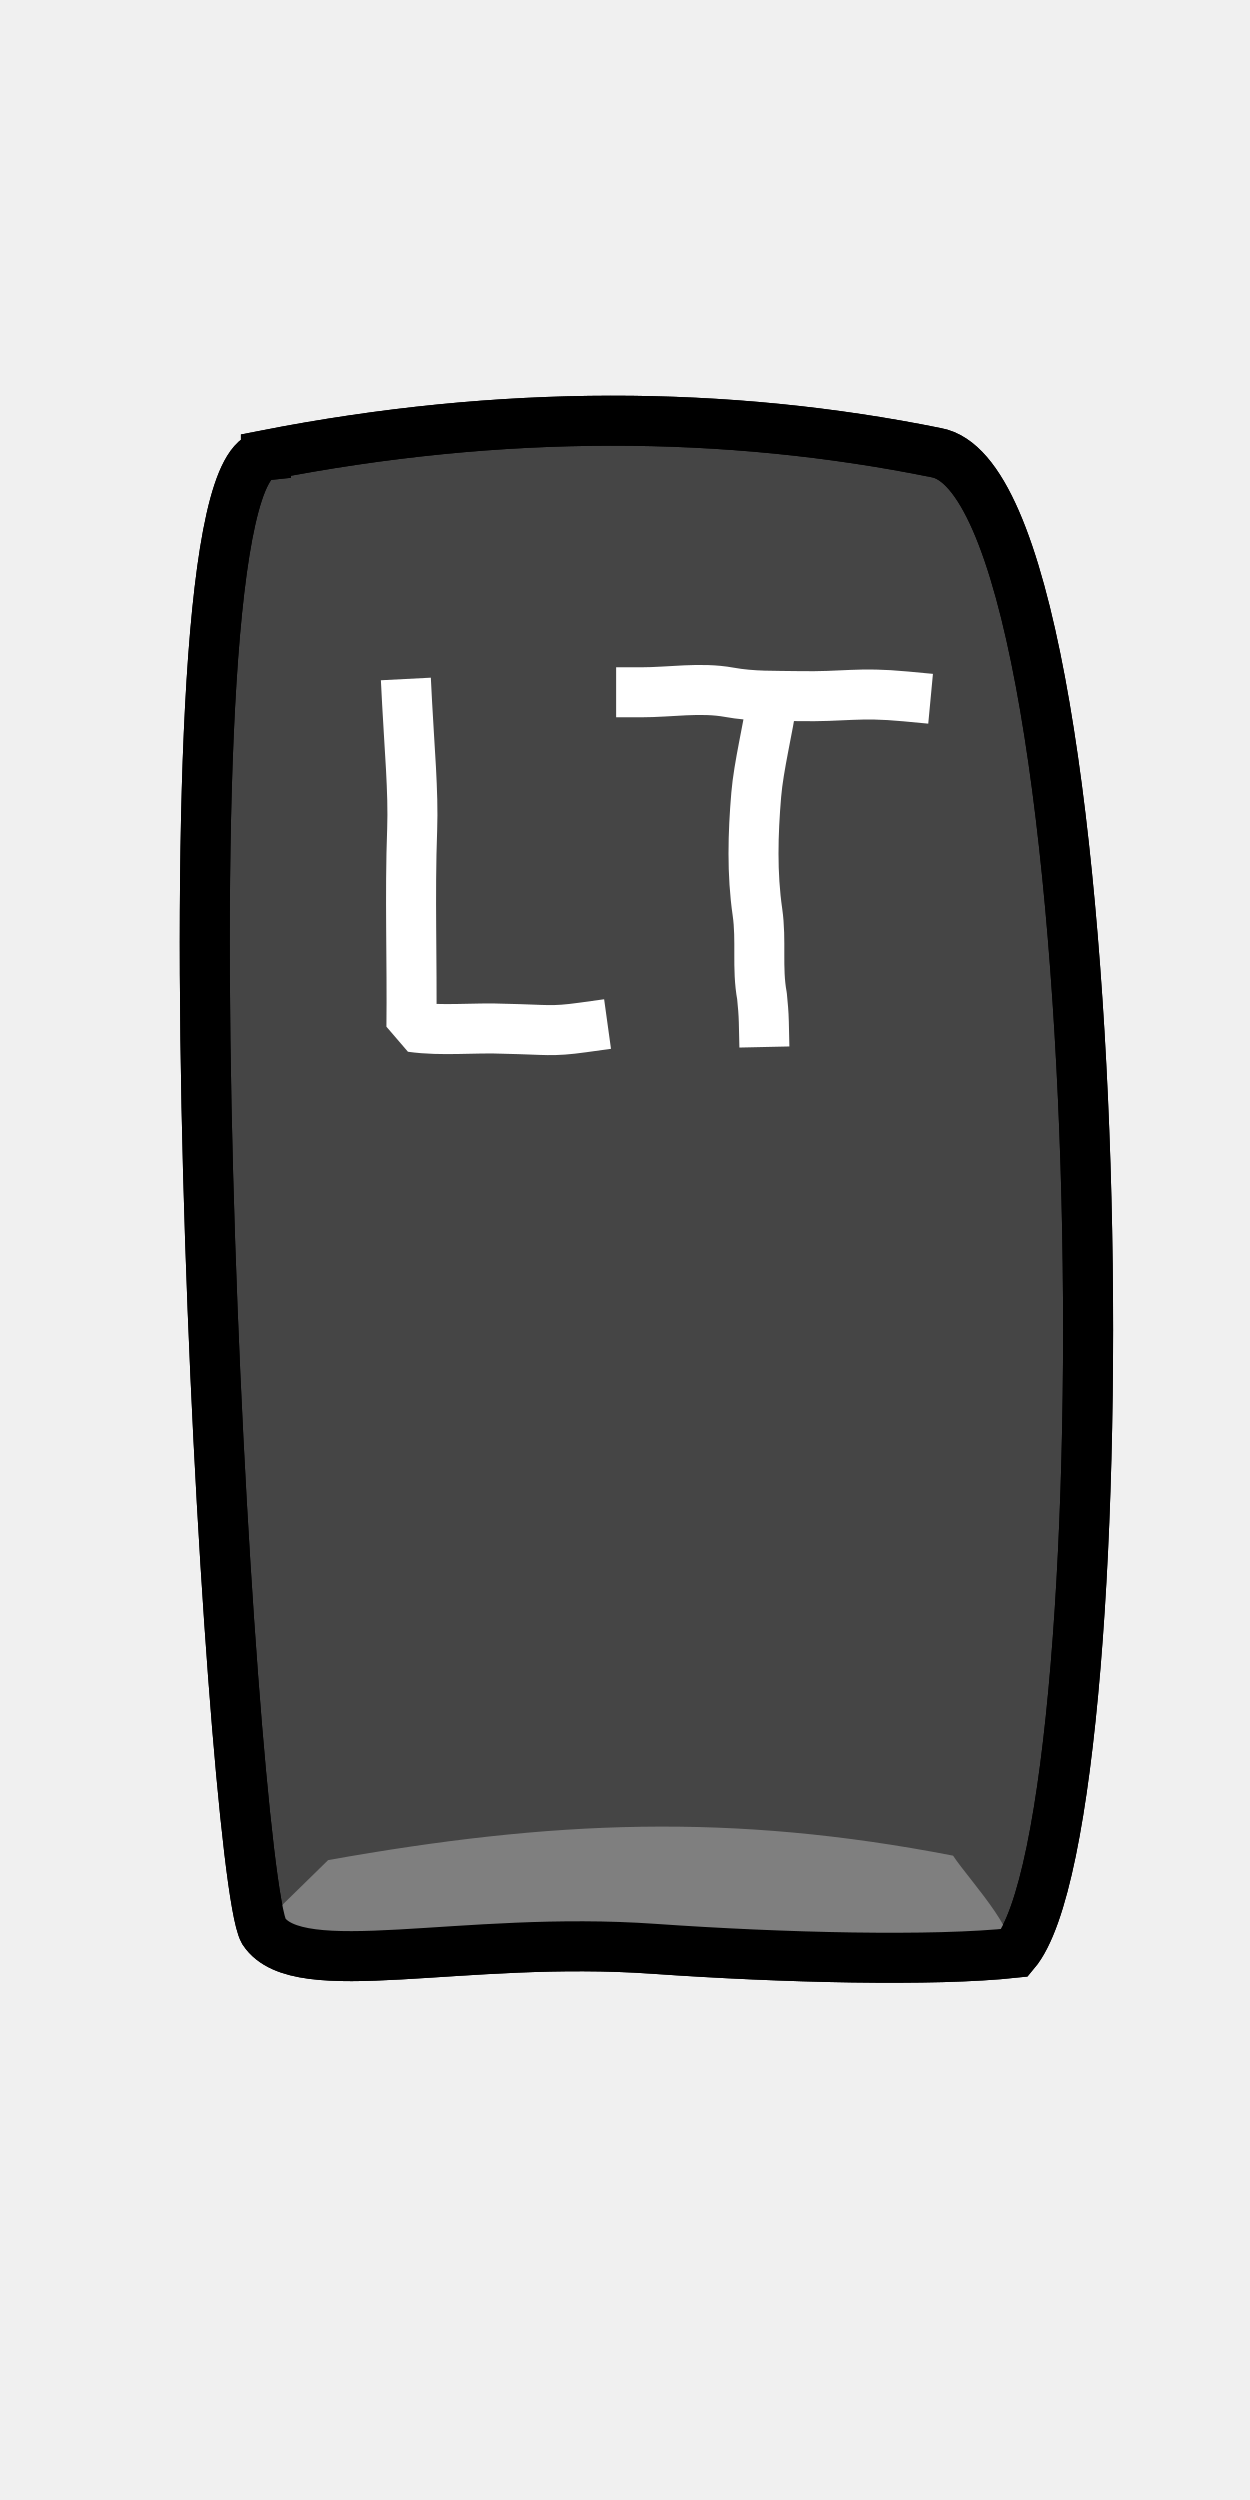
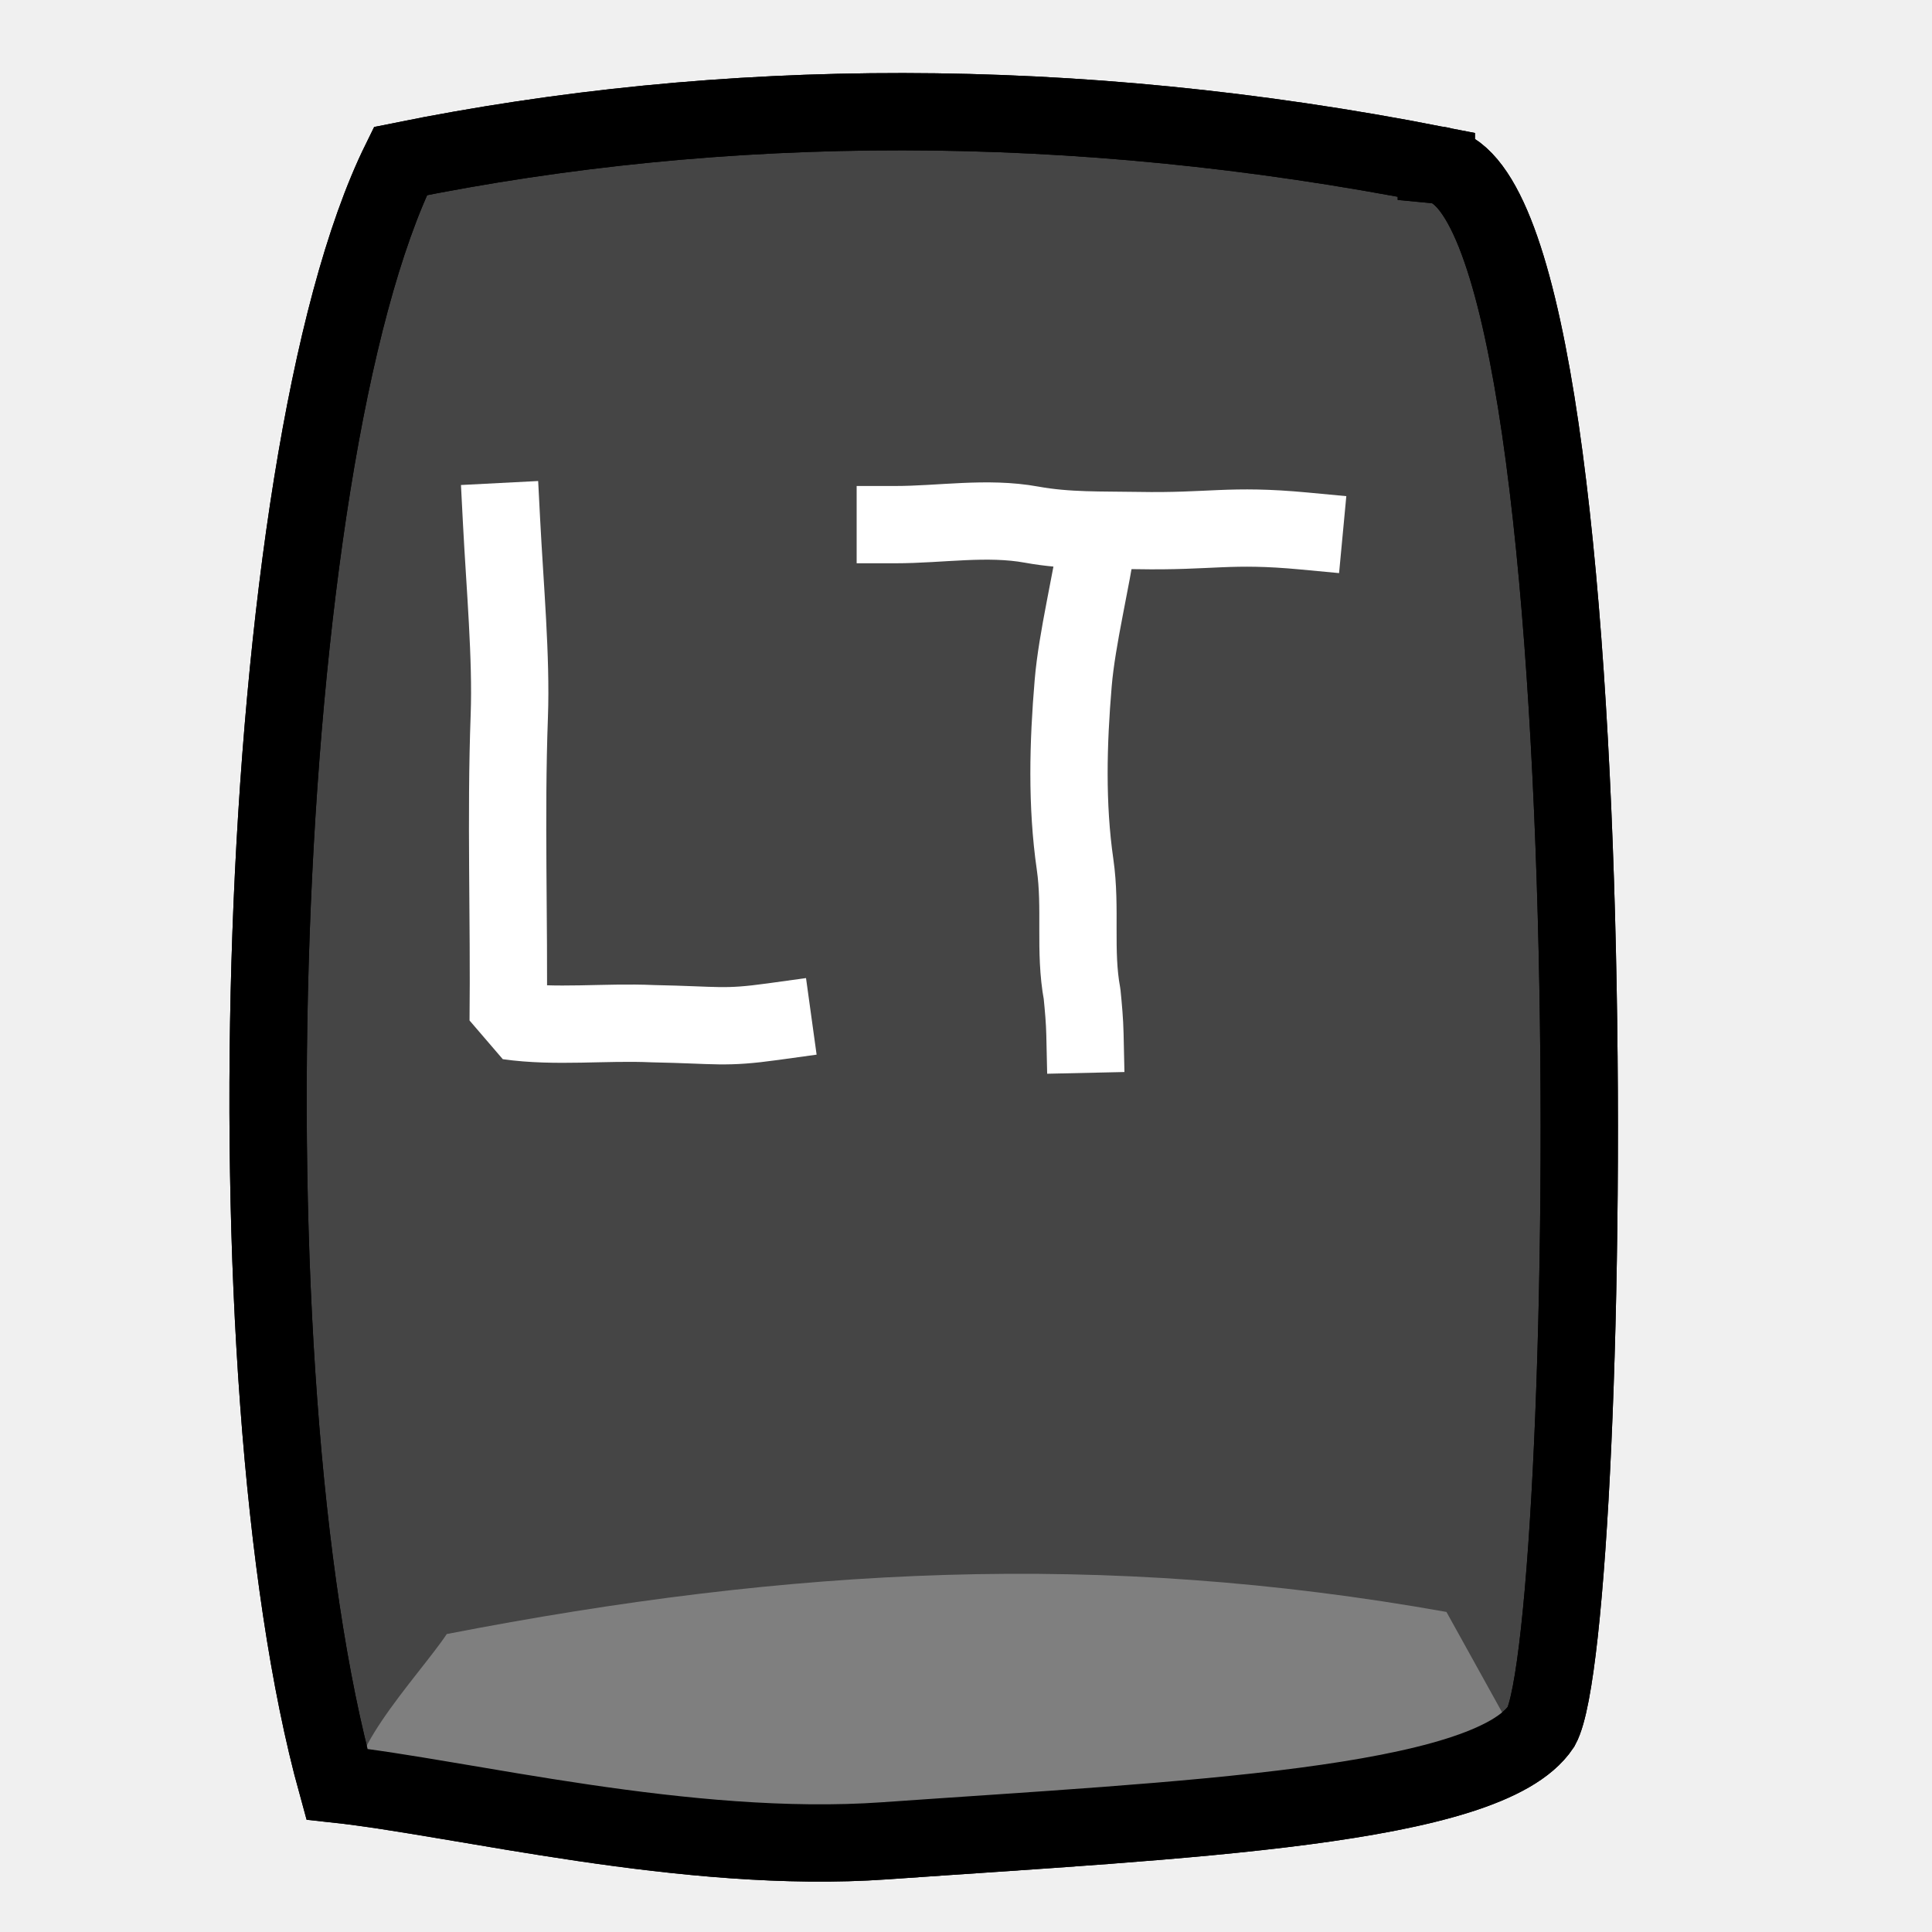
- <svg xmlns="http://www.w3.org/2000/svg" xmlns:xlink="http://www.w3.org/1999/xlink" version="1.1" id="svg2" height="100" width="50">
+ <svg xmlns="http://www.w3.org/2000/svg" xmlns:xlink="http://www.w3.org/1999/xlink" version="1.1" id="svg2" height="50" width="50">
  <defs id="defs4">
    <linearGradient id="linearGradient3847">
      <stop style="stop-color:#ffff00;stop-opacity:1;" offset="0" id="stop3849" />
      <stop style="stop-color:#ffff00;stop-opacity:0;" offset="1" id="stop3851" />
    </linearGradient>
    <radialGradient xlink:href="#linearGradient3847" id="radialGradient3853" cx="25" cy="25" fx="25" fy="25" r="15" gradientUnits="userSpaceOnUse" />
    <radialGradient xlink:href="#linearGradient3847-4" id="radialGradient3853-0" cx="25" cy="25" fx="25" fy="25" r="15" gradientUnits="userSpaceOnUse" />
    <linearGradient id="linearGradient3847-4">
      <stop style="stop-color:#ffff00;stop-opacity:1;" offset="0" id="stop3849-1" />
      <stop style="stop-color:#ffff00;stop-opacity:0;" offset="1" id="stop3851-7" />
    </linearGradient>
    <radialGradient r="15" fy="25" fx="25" cy="25" cx="25" gradientUnits="userSpaceOnUse" id="radialGradient3889" xlink:href="#linearGradient3847-4" />
  </defs>
-   <g transform="translate(0,-952.3622)" id="layer1">
+   <g transform="translate(0,-1002.362)" id="layer1">
    <g id="g3039-9" style="fill:#666666;stroke-width:1.366;stroke-miterlimit:4;stroke-dasharray:none" transform="matrix(1.464573,0,0,1.464573,-10.78017,-475.7262)">
      <path id="path2996-0" transform="translate(0,1002.362)" d="m -17.375,12.938 -1.875,5.406 0.812,0.75 -0.094,1.375 -1.5,1.156 -1.594,-0.875 -0.594,-0.875 -5.344,-1.094 3.969,4.5 0.875,-0.281 1.531,0.719 0.125,1.375 -0.5,1.438 -2.188,-0.125 -3.812,4.344 6.156,-1.094 0.281,-0.938 1.219,-1.25 1.25,0.812 0.656,0.781 -0.219,1.531 -0.969,0.5 1.969,5.719 1.75,-5.344 -0.656,-1.531 0.719,-1.438 1.812,-0.438 0.438,0.594 0.438,1.062 5.5,0.875 -3.469,-4.125 -1.531,0 -0.812,-0.812 -0.344,-1.375 1.094,-1 1.438,0 3.625,-4.406 -5.438,1 -0.656,1.156 -1,0.656 -1.531,-0.781 -0.375,-1.688 0.812,-0.875 z m 0.03,10.406 1.169,0.43 0.53,1.432 -1.251,1.122 -1.237,-0.224 -0.583,-0.947 0.188,-1.234 z" style="fill:#666666;stroke:#000000;stroke-width:1.366;stroke-linecap:butt;stroke-linejoin:miter;stroke-miterlimit:4;stroke-opacity:1;stroke-dasharray:none" />
    </g>
    <g transform="matrix(1.464573,0,0,1.464573,49.43062,-477.8083)" style="fill:#666666;stroke-width:1.366;stroke-miterlimit:4;stroke-dasharray:none" id="g3249">
      <path style="fill:#ffef0f;fill-opacity:1;stroke:#000000;stroke-width:1.366;stroke-linecap:butt;stroke-linejoin:miter;stroke-miterlimit:4;stroke-opacity:1;stroke-dasharray:none" d="m -48.965,1057.108 c 7.678,6.9 3.738,14.397 -1.088,18.031 -4.258,3.206 -13.672,1.715 -16.456,-2.86 -2.787,-4.58 -1.318,-13.611 3.886,-16.75 4.447,-2.682 9.655,-2.017 13.658,1.58 z" id="path3253" />
      <g transform="matrix(0.6827931,0,0,0.6827931,-140.3757,254.5996)" id="layer1-6" style="stroke:#000000;stroke-opacity:1">
        <g style="stroke:#000000;stroke-width:2.3;stroke-linecap:square;stroke-linejoin:bevel;stroke-miterlimit:4;stroke-opacity:1;stroke-dasharray:none" transform="matrix(0.869605,0,0,0.869605,-1.488199,290.7298)" id="g4501">
          <path style="fill:none;stroke:#000000;stroke-width:2.3;stroke-linecap:square;stroke-linejoin:bevel;stroke-miterlimit:4;stroke-opacity:1;stroke-dasharray:none" d="m 16.29,871.457 c 1.228,-4.098 -0.225,-8.945 2.68,-12.512 1.408,-1.739 4.299,-3.105 6.068,-1.042 1.593,1.693 3.081,3.65 3.354,6.047 1.029,2.514 -0.006,5.337 0.626,7.861" id="path4335" />
          <path style="fill:none;stroke:#000000;stroke-width:2.3;stroke-linecap:square;stroke-linejoin:bevel;stroke-miterlimit:4;stroke-opacity:1;stroke-dasharray:none" d="m 17.351,866.153 c 3.013,-0.521 6.095,-0.633 9.139,-0.354 0.665,0.03 1.332,0.04 1.998,8.1e-4" id="path4343" />
        </g>
        <g style="stroke:#000000;stroke-width:2.302;stroke-linecap:square;stroke-linejoin:bevel;stroke-miterlimit:4;stroke-opacity:1;stroke-dasharray:none" transform="matrix(0.8686993,0,0,0.8686993,0.1042395,379.8589)" id="g5443">
          <path style="fill:none;stroke:#000000;stroke-width:2.302;stroke-linecap:square;stroke-linejoin:bevel;stroke-miterlimit:4;stroke-opacity:1;stroke-dasharray:none" d="m 43.198,768.561 c 1.747,-1.253 0.886,-4.353 -0.508,-5.484 -1.313,-1.065 -6.423,-1.153 -8.229,-1.342 0.554,-0.216 7.437,0.277 8.18,-1.993 0.701,-2.144 -1.239,-4.776 -3.461,-4.737 -2.41,0.041 -3.416,0.154 -5.431,0.21 -0.319,4.375 0.533,7.014 0.117,14.652 3.003,-0.009 7.149,0.178 9.331,-1.306 z" id="path5331" />
        </g>
        <path id="path5344" d="m 51.42,1037.403 c -1.54,-1.61 -3.807,-2.148 -6.246,-0.836 -2.401,1.292 -2.802,3.334 -2.674,6.035 0.108,2.284 1.49,4.417 3.506,5.569 2.523,1.424 4.524,0.514 5.77,-0.724" style="fill:none;stroke:#000000;stroke-width:2;stroke-linecap:square;stroke-linejoin:bevel;stroke-miterlimit:4;stroke-opacity:1;stroke-dasharray:none" />
        <g style="stroke:#000000;stroke-width:2.46;stroke-linecap:square;stroke-linejoin:bevel;stroke-miterlimit:4;stroke-opacity:1;stroke-dasharray:none" transform="matrix(0.8130388,0,0,0.8130388,-0.8397913,422.2873)" id="g5622">
          <path style="fill:none;stroke:#000000;stroke-width:2.46;stroke-linecap:square;stroke-linejoin:bevel;stroke-miterlimit:4;stroke-opacity:1;stroke-dasharray:none" d="m 69.671,770.888 c 2.703,-0.067 4.163,0.147 7.203,-1.199 1.044,-0.463 1.728,-1.354 2.383,-2.239 1.093,-1.476 1.224,-3.338 1.155,-5.167 -0.066,-1.757 -0.697,-3.314 -1.612,-4.68 -0.782,-1.166 -1.982,-2.057 -3.248,-2.627 -2.236,-0.829 -4.641,-0.452 -5.906,-0.452 -0.092,5.225 0.432,11.552 0.025,16.364 z" id="path5346" />
        </g>
        <g style="stroke:#000000;stroke-width:1.953;stroke-linecap:square;stroke-linejoin:bevel;stroke-miterlimit:4;stroke-opacity:1;stroke-dasharray:none" transform="matrix(1.024286,0,0,1.024286,54.46669,238.1471)" id="g5630">
          <path style="fill:none;stroke:#000000;stroke-width:1.953;stroke-linecap:square;stroke-linejoin:bevel;stroke-miterlimit:4;stroke-opacity:1;stroke-dasharray:none" d="m 22.5,791.291 c -0.454,-0.083 -3.067,0.017 -3.851,-0.011 -1.539,-0.055 -3.029,0.189 -4.899,0.189 0.297,-1.277 0.17,-2.863 0.357,-4.167 1.45e-4,-2.42 -0.367,-3.809 0.063,-6.188 0.105,-0.581 -0.066,-1.367 0.23,-2.289 2.406,0.444 2.435,0.416 3.814,0.187 0.335,-0.056 4.262,0.251 4.392,0.13 0.154,-0.003 0.412,0.008 0.072,0.007" id="path5350" />
          <path style="fill:none;stroke:#000000;stroke-width:1.953;stroke-linecap:square;stroke-linejoin:bevel;stroke-miterlimit:4;stroke-opacity:1;stroke-dasharray:none" d="m 14.107,785.041 c 1.437,-0.066 2.618,0.169 3.929,0.178" id="path5352" />
        </g>
        <g style="stroke:#000000;stroke-width:2.043;stroke-linecap:square;stroke-linejoin:bevel;stroke-miterlimit:4;stroke-opacity:1;stroke-dasharray:none" transform="matrix(0.9789755,0,0,0.9789755,52.19312,273.0052)" id="g5634">
          <path style="fill:none;stroke:#000000;stroke-width:2.043;stroke-linecap:square;stroke-linejoin:bevel;stroke-miterlimit:4;stroke-opacity:1;stroke-dasharray:none" d="m 30.357,792.541 c -0.09,-1.028 -0.026,-2.073 0.019,-3.092 0.08,-1.809 0.089,-3.685 0.026,-5.48 0.147,-1.541 0.015,-3.078 0.031,-4.461 2.274,-0.139 5.16,-0.294 5.427,-0.29 l 3.65,0.063" id="path5354" />
          <path style="fill:none;stroke:#000000;stroke-width:2.043;stroke-linecap:square;stroke-linejoin:bevel;stroke-miterlimit:4;stroke-opacity:1;stroke-dasharray:none" d="m 30.893,786.112 c 1.836,-0.267 2.819,-0.169 4.464,-0.358" id="path5356" />
        </g>
        <g style="stroke:#000000;stroke-width:2.051;stroke-linecap:square;stroke-linejoin:bevel;stroke-miterlimit:4;stroke-opacity:1;stroke-dasharray:none" transform="matrix(0.9752812,0,0,0.9752812,47.12021,275.5889)" id="g5638">
          <path style="fill:none;stroke:#000000;stroke-width:2.051;stroke-linecap:square;stroke-linejoin:bevel;stroke-miterlimit:4;stroke-opacity:1;stroke-dasharray:none" d="m 58.75,780.219 c -2.168,-0.988 -4.798,-0.985 -6.912,0.344 -1.821,1.145 -2.936,3.187 -2.874,5.284 0.06,2.013 0.343,4.332 1.994,5.651 1.806,1.443 5.292,1.591 6.664,-0.48 0.727,-1.098 0.895,-1.936 1.314,-3.457" id="path5358" />
          <path style="fill:none;stroke:#000000;stroke-width:2.051;stroke-linecap:square;stroke-linejoin:bevel;stroke-miterlimit:4;stroke-opacity:1;stroke-dasharray:none" d="m 54.821,786.469 c 0.928,0.284 1.381,0.17 2.341,0.307 0.589,0.09 0.813,9.5e-4 2.117,0.144 -0.031,1.961 0.412,4.477 0.435,5.977" id="path5360" />
        </g>
        <g style="stroke:#000000;stroke-width:2.262;stroke-linecap:square;stroke-linejoin:bevel;stroke-miterlimit:4;stroke-opacity:1;stroke-dasharray:none" transform="matrix(0.8842749,0,0,0.8842749,50.31173,346.9984)" id="g5642">
          <path style="fill:none;stroke:#000000;stroke-width:2.262;stroke-linecap:square;stroke-linejoin:bevel;stroke-miterlimit:4;stroke-opacity:1;stroke-dasharray:none" d="m 66.775,778.885 c 0.375,5.093 -0.178,10.049 0.176,15.016" id="path5362" />
          <path style="fill:none;stroke:#000000;stroke-width:2.262;stroke-linecap:square;stroke-linejoin:bevel;stroke-miterlimit:4;stroke-opacity:1;stroke-dasharray:none" d="m 66.964,786.648 c 0.614,0.104 2.103,-0.051 2.638,-0.039 1.498,0.035 3.491,-0.141 4.989,-0.138" id="path5364" />
          <path style="fill:none;stroke:#000000;stroke-width:2.262;stroke-linecap:square;stroke-linejoin:bevel;stroke-miterlimit:4;stroke-opacity:1;stroke-dasharray:none" d="m 75.042,779.263 c -0.59,1.923 -0.018,4.732 -0.182,6.747 0.392,2.554 -0.259,5.484 0.803,7.602" id="path5366" />
        </g>
        <g style="stroke:#000000;stroke-width:2.087;stroke-linecap:square;stroke-linejoin:bevel;stroke-miterlimit:4;stroke-opacity:1;stroke-dasharray:none" transform="matrix(0.9583852,0,0,0.9583852,44.88932,288.4504)" id="g5647">
          <path style="fill:none;stroke:#000000;stroke-width:2.087;stroke-linecap:square;stroke-linejoin:bevel;stroke-miterlimit:4;stroke-opacity:1;stroke-dasharray:none" d="m 81.741,780.264 c 0.048,1.552 -0.132,2.161 -0.306,3.448 -0.182,1.34 -0.199,2.728 0.027,4.063 0.309,1.824 0.297,3.65 0.324,5.479" id="path5368" />
          <path style="fill:none;stroke:#000000;stroke-width:2.087;stroke-linecap:square;stroke-linejoin:bevel;stroke-miterlimit:4;stroke-opacity:1;stroke-dasharray:none" d="m 79.643,793.434 c 0.57,0.082 1.579,-0.092 2.151,-7.8e-4 0.736,0.118 1.423,-0.046 1.789,-0.158" id="path5370" />
          <path style="fill:none;stroke:#000000;stroke-width:2.087;stroke-linecap:square;stroke-linejoin:bevel;stroke-miterlimit:4;stroke-opacity:1;stroke-dasharray:none" d="m 80,779.862 c 0.466,-0.157 0.874,0.2 1.318,0.187 0.309,-0.009 0.982,-0.036 1.061,-0.007 0.236,0.086 0.732,-0.098 1.34,-0.148" id="path5372" />
        </g>
        <path id="path5374" d="m 130.204,1035.744 c 1.532,0.936 4.298,0.226 5.931,0.367 0.044,1.817 0.143,3.318 0.079,4.991 -0.17,4.377 0.093,6.026 -0.521,6.733 -1.02,1.173 -2.478,1.377 -4.263,0.919 -0.961,-0.246 -2.819,-1.339 -2.17,-2.617" style="fill:none;stroke:#000000;stroke-width:2;stroke-linecap:square;stroke-linejoin:bevel;stroke-miterlimit:4;stroke-opacity:1;stroke-dasharray:none" />
        <g style="stroke:#000000;stroke-width:2.171;stroke-linecap:square;stroke-linejoin:bevel;stroke-miterlimit:4;stroke-opacity:1;stroke-dasharray:none" transform="matrix(0.9210529,0,0,0.9210529,49.44545,317.3245)" id="g5652">
          <path style="fill:none;stroke:#000000;stroke-width:2.171;stroke-linecap:square;stroke-linejoin:bevel;stroke-miterlimit:4;stroke-opacity:1;stroke-dasharray:none" d="m 98.571,780.041 c 0.384,1.8 0.083,3.655 0.178,5.481 -0.014,1.768 0.046,3.544 -0.058,5.3 0.187,1.164 0.008,2.331 0.059,3.504" id="path5376" />
          <path style="fill:none;stroke:#000000;stroke-width:2.171;stroke-linecap:square;stroke-linejoin:bevel;stroke-miterlimit:4;stroke-opacity:1;stroke-dasharray:none" d="m 99.182,789.097 c 1.032,-1.652 2.075,-2.558 3.103,-4.216 0.946,-0.918 1.631,-2.047 2.596,-2.958 0.463,-0.563 0.804,-0.666 1.548,-1.525" id="path5378" />
          <path style="fill:none;stroke:#000000;stroke-width:2.171;stroke-linecap:square;stroke-linejoin:bevel;stroke-miterlimit:4;stroke-opacity:1;stroke-dasharray:none" d="m 101.027,786.826 c 0.827,0.942 1.22,1.03 1.866,1.848 0.609,0.771 1.089,1.495 1.848,2.238 1.031,1.009 1.254,1.662 2.223,2.879" id="path5380" />
        </g>
        <path id="path5382" d="m 151.965,1035.838 c 0.086,1.673 0.255,3.523 0.2,5.023 -0.097,2.63 0.001,5.266 -0.029,7.899 1.236,0.175 2.499,0.01 3.747,0.072 1.699,0.034 1.826,0.125 3.108,-0.053" style="fill:none;stroke:#000000;stroke-width:2;stroke-linecap:square;stroke-linejoin:bevel;stroke-miterlimit:4;stroke-opacity:1;stroke-dasharray:none" />
        <path id="path5403" d="m 163.507,1048.96 c -0.202,-1.181 -0.027,-1.931 -0.298,-3.098 -0.427,-1.839 0.044,-3.099 -0.077,-5.275 -0.058,-1.051 -0.01,-2.974 -0.14,-4.261 1.16,1.353 2.232,2.517 2.922,4.03 0.471,0.844 1.962,1.948 2.755,2.573 1.004,-1.063 1.655,-2.58 2.537,-3.737 1.197,-1.052 1.837,-2.132 2.73,-3.462 0.425,1.121 0.048,2.292 0.181,3.458 0.034,2.218 -0.082,4.528 0.215,6.716 0.145,1.068 0.05,2.073 -0.051,3.091" style="fill:none;stroke:#000000;stroke-width:2;stroke-linecap:square;stroke-linejoin:bevel;stroke-miterlimit:4;stroke-opacity:1;stroke-dasharray:none" />
        <path id="path5405" d="m 178.443,1048.987 c -0.006,-1.857 -0.051,-3.648 0.168,-5.442 0.269,-2.194 -0.255,-4.936 -0.204,-7.154 0.94,1.031 1.707,2.522 2.523,3.655 0.902,1.252 2.252,3.097 3.209,4.361 1.122,1.483 1.682,2.549 3.1,4.142 0.161,-2.145 -0.157,-2.391 -0.11,-3.791 0.057,-1.685 -0.433,-2.721 -0.022,-4.085 0.47,-1.56 0.17,-3.335 0.309,-4.936" style="fill:none;stroke:#000000;stroke-width:2;stroke-linecap:square;stroke-linejoin:bevel;stroke-miterlimit:4;stroke-opacity:1;stroke-dasharray:none" />
        <g style="stroke:#000000;stroke-width:2.403;stroke-linecap:square;stroke-linejoin:bevel;stroke-miterlimit:4;stroke-opacity:1;stroke-dasharray:none" transform="matrix(0.8321727,0,0,0.8321727,93.17123,406.3962)" id="g5626">
          <path style="fill:none;stroke:#000000;stroke-width:2.403;stroke-linecap:square;stroke-linejoin:bevel;stroke-miterlimit:4;stroke-opacity:1;stroke-dasharray:none" d="m 156.379,756.435 c -4.333,-1.081 -7.282,3.106 -7.166,7.736 0.077,3.061 1.31,7.605 5.194,7.932 4.003,0.338 7.4,-5.2 6.732,-9.252 -0.346,-2.103 -1.032,-5.486 -4.76,-6.416 z" id="path5411" />
          <path style="fill:none;stroke:#000000;stroke-width:2.403;stroke-linecap:square;stroke-linejoin:bevel;stroke-miterlimit:4;stroke-opacity:1;stroke-dasharray:none" d="m 155.714,765.041 c 2.521,2.167 3.286,5.795 6.071,7.143" id="path5413" />
        </g>
        <g style="stroke:#000000;stroke-width:2;stroke-linecap:square;stroke-linejoin:bevel;stroke-miterlimit:4;stroke-opacity:1;stroke-dasharray:none" transform="translate(106.9217,253.5945)" id="g5657">
          <path style="fill:none;stroke:#000000;stroke-width:2;stroke-linecap:square;stroke-linejoin:bevel;stroke-miterlimit:4;stroke-opacity:1;stroke-dasharray:none" d="m 125.066,795.43 c -0.227,-3.135 -0.135,-2.569 0.062,-5.734 0.134,-2.141 -0.498,-4.756 -0.126,-6.777 0.293,-0.154 -0.102,-0.53 1.505,-0.784 1.528,-0.221 4.183,0.853 5.343,1.74 0.854,0.653 0.873,1.666 0.952,2.688 0.106,1.371 -1.23,1.911 -2.265,2.027 -1.149,0.177 -4.011,-0.036 -5.175,-0.093 -0.009,0.427 0.891,0.971 1.028,1.473 0.708,0.981 2.131,1.955 3.09,2.714 0.809,0.64 2.061,2.214 2.954,2.742" id="path5415" />
        </g>
        <path id="path5419" d="m 251.754,1036.745 c -1.745,-0.903 -5.156,-1.708 -6.64,-0.048 -1.22,0.861 -2.186,2.762 -0.401,4.205 1.387,0.958 4.686,1.813 5.97,2.947 1.577,0.854 1.838,3.018 0.242,4.013 -1.285,1.426 -3.272,1.101 -4.5,1.082 -0.843,-0.013 -1.718,-0.43 -2.64,-1.307" style="fill:none;stroke:#000000;stroke-width:2;stroke-linecap:square;stroke-linejoin:bevel;stroke-miterlimit:4;stroke-opacity:1;stroke-dasharray:none" />
        <g style="stroke:#000000;stroke-width:2.329;stroke-linecap:square;stroke-linejoin:bevel;stroke-miterlimit:4;stroke-opacity:1;stroke-dasharray:none" transform="matrix(0.8588012,0,0,0.8588012,123.8063,366.5282)" id="g5689">
          <path style="fill:none;stroke:#000000;stroke-width:2.329;stroke-linecap:square;stroke-linejoin:bevel;stroke-miterlimit:4;stroke-opacity:1;stroke-dasharray:none" d="m 153.929,779.326 c 1.369,0 2.76,-0.245 4.107,0 1.08,0.197 2.124,0.158 3.193,0.178 2.218,0.041 2.769,-0.198 5.023,0.014" id="path5421" />
          <path style="fill:none;stroke:#000000;stroke-width:2.329;stroke-linecap:square;stroke-linejoin:bevel;stroke-miterlimit:4;stroke-opacity:1;stroke-dasharray:none" d="m 160.032,779.662 c -0.193,1.372 -0.627,3.079 -0.742,4.439 -0.153,1.814 -0.203,3.666 0.057,5.466 0.19,1.319 -0.03,2.605 0.211,3.906 0.04,0.402 0.077,0.806 0.086,1.21" id="path5423" />
        </g>
        <path id="path5425" d="m 270.994,1035.885 c -0.123,3 -0.305,6.011 -0.405,8.418 -0.083,2.006 0.556,3.987 3.339,4.61 2.48,0.555 4.744,-0.953 5.252,-2.609 0.586,-1.911 0.607,-3.258 0.632,-5.466 0.016,-1.385 0.025,-3.784 0.143,-5.143" style="fill:none;stroke:#000000;stroke-width:2;stroke-linecap:square;stroke-linejoin:bevel;stroke-miterlimit:4;stroke-opacity:1;stroke-dasharray:none" />
        <path id="path5427" d="m 283.956,1035.956 c 1.1,2.088 1.447,3.081 2.428,5.032 0.859,1.706 0.993,2.403 1.525,4.251 0.408,1.419 0.81,3.126 1.254,3.696 1.568,-2.679 3.06,-5.435 4.026,-8.379 0.597,-1.8 0.39,-3.476 1.573,-4.766" style="fill:none;stroke:#000000;stroke-width:2;stroke-linecap:square;stroke-linejoin:bevel;stroke-miterlimit:4;stroke-opacity:1;stroke-dasharray:none" />
        <path id="path5429" d="m 298.763,1036.012 c 0.37,4.625 1.78,10.046 3.168,12.812 1.249,-1.185 2.872,-4.892 3.947,-5.906 0.71,1.567 2.466,4.554 3.378,6.041 0.689,-3.01 1.163,-4.101 2.257,-8.015 0.223,-1.719 0.229,-3.713 1.059,-5.18" style="fill:none;stroke:#000000;stroke-width:2;stroke-linecap:square;stroke-linejoin:bevel;stroke-miterlimit:4;stroke-opacity:1;stroke-dasharray:none" />
        <g style="stroke:#000000;stroke-width:2;stroke-linecap:square;stroke-linejoin:bevel;stroke-miterlimit:4;stroke-opacity:1;stroke-dasharray:none" transform="translate(128.9113,256.4081)" id="g5693">
          <path style="fill:none;stroke:#000000;stroke-width:2;stroke-linecap:square;stroke-linejoin:bevel;stroke-miterlimit:4;stroke-opacity:1;stroke-dasharray:none" d="m 187.661,779.576 c 0.947,2.301 2.214,4.089 4.021,5.882 1.826,2.422 3.248,4.405 4.874,6.899" id="path5431" />
          <path style="fill:none;stroke:#000000;stroke-width:2;stroke-linecap:square;stroke-linejoin:bevel;stroke-miterlimit:4;stroke-opacity:1;stroke-dasharray:none" d="m 187.673,792.543 c 0.973,-0.873 0.991,-1.74 1.728,-2.811 0.828,-1.204 1.583,-2.397 2.471,-3.544 1.056,-1.364 2.242,-2.658 3.04,-4.187 0.319,-0.61 1.418,-1.834 1.757,-2.636" id="path5433" />
        </g>
        <g style="stroke:#000000;stroke-width:2.337;stroke-linecap:square;stroke-linejoin:bevel;stroke-miterlimit:4;stroke-opacity:1;stroke-dasharray:none" transform="matrix(0.8557087,0,0,0.8557087,155.229,370.0639)" id="g5697">
          <path style="fill:none;stroke:#000000;stroke-width:2.337;stroke-linecap:square;stroke-linejoin:bevel;stroke-miterlimit:4;stroke-opacity:1;stroke-dasharray:none" d="m 203.75,778.255 c 0.639,0.719 1.045,1.542 1.541,2.372 0.567,0.95 1.075,1.931 1.776,2.811 0.578,0.725 0.568,0.746 1.562,1.749 0.893,-0.622 1.653,-2.013 2.295,-2.973 0.502,-0.75 1.229,-1.743 1.783,-2.754 0.34,-0.621 0.999,-1.108 1.4,-1.562" id="path5435" />
          <path style="fill:none;stroke:#000000;stroke-width:2.337;stroke-linecap:square;stroke-linejoin:bevel;stroke-miterlimit:4;stroke-opacity:1;stroke-dasharray:none" d="m 208.571,785.085 c 0.027,1.283 -0.238,1.596 -0.169,2.177 -0.167,0.657 0.239,1.216 0.183,1.857 -0.036,1.436 -6.7e-4,2.872 -0.015,4.309" id="path5437" />
        </g>
        <path id="path5439" d="m 342.442,1035.915 c 1.731,-0.01 3.78,-0.306 5.504,-0.158 1.065,0.091 1.879,0.072 3.52,0.173 -0.671,1.161 -2.112,2.985 -2.76,4.174 -0.662,1.215 -1.502,2.116 -2.198,3.328 -0.775,1.349 -0.601,1.415 -1.605,2.623 -0.803,0.966 -1.368,1.771 -2.058,2.792 1.71,0.183 3.578,0.221 5.274,0.062 0.682,-0.064 2.502,0.042 3.742,-0.071" style="fill:none;stroke:#000000;stroke-width:2;stroke-linecap:square;stroke-linejoin:bevel;stroke-miterlimit:4;stroke-opacity:1;stroke-dasharray:none" />
        <g style="stroke:#000000;stroke-width:2;stroke-linecap:square;stroke-linejoin:bevel;stroke-miterlimit:4;stroke-opacity:1;stroke-dasharray:none" transform="translate(80.53051,253.5945)" id="g5657-6">
          <path style="fill:none;stroke:#000000;stroke-width:2;stroke-linecap:square;stroke-linejoin:bevel;stroke-miterlimit:4;stroke-opacity:1;stroke-dasharray:none" d="m 125.066,795.43 c -0.227,-3.135 -0.135,-2.569 0.062,-5.734 0.134,-2.141 -0.498,-4.756 -0.126,-6.777 0.293,-0.154 -0.102,-0.53 1.505,-0.784 1.528,-0.221 4.183,0.853 5.343,1.74 0.854,0.653 0.873,1.666 0.952,2.688 0.106,1.371 -1.23,1.911 -2.265,2.027 -1.149,0.177 -4.011,-0.036 -5.175,-0.093" id="path5415-1" />
        </g>
        <path style="fill:none;stroke:#000000;stroke-width:2;stroke-linecap:square;stroke-linejoin:bevel;stroke-miterlimit:4;stroke-opacity:1;stroke-dasharray:none" d="m 197.383,1035.908 c -3.606,-0.9 -6.06,2.585 -5.963,6.437 0.064,2.547 1.09,6.328 4.322,6.601 3.332,0.281 6.158,-4.327 5.602,-7.699 -0.288,-1.75 -0.859,-4.565 -3.961,-5.339 z" id="path5411-9" />
        <path id="path4013" d="m 360.008,1035.82 c -3.358,0 -4.23,3.995 -4.139,6.331 0.094,2.412 0.758,6.476 3.426,6.738 2.627,0.258 3.739,-2.526 3.956,-5.638 0.177,-2.524 0.203,-7.248 -3.243,-7.431 z" style="fill:none;stroke:#000000;stroke-width:2;stroke-linecap:square;stroke-linejoin:bevel;stroke-miterlimit:4;stroke-opacity:1;stroke-dasharray:none" />
        <path id="path4015" d="m 367.312,1035.731 c 0.22,2.315 0.114,4.535 0.237,6.88 0.096,1.829 0.01,3.683 -0.025,5.51 -0.035,1.826 -0.027,0.201 -0.052,0.299 -0.021,0.084 -0.083,0.247 -0.083,0.247" style="fill:none;stroke:#000000;stroke-width:2;stroke-linecap:square;stroke-linejoin:bevel;stroke-miterlimit:4;stroke-opacity:1;stroke-dasharray:none" />
        <path id="path4019" d="m 371.605,1038.175 c -0.267,-1.724 3.96,-3.137 5.626,-2.154 1.77,0.872 1.431,2.95 1.304,4.284 -0.116,1.223 -0.919,2.507 -1.709,3.578 -1.573,2.063 -3.989,4.076 -4.825,5.107 2.24,0.137 4.89,-0.159 7.133,-0.01" style="fill:none;stroke:#000000;stroke-width:2;stroke-linecap:square;stroke-linejoin:bevel;stroke-miterlimit:4;stroke-opacity:1;stroke-dasharray:none" />
        <path id="path4021" d="m 383.133,1037.219 c 1.501,-1.673 4.82,-2.464 6.159,-0.438 1.709,2.585 -1.222,4.852 -3.107,5.135 1.642,-0.034 4.615,1.748 4.514,3.728 -0.096,1.874 -1.389,2.701 -2.49,3.186 -1.439,0.632 -3.063,0.268 -4.39,-0.605 -0.288,-0.189 -0.382,-0.597 -0.374,-0.947" style="fill:none;stroke:#000000;stroke-width:2;stroke-linecap:square;stroke-linejoin:bevel;stroke-miterlimit:4;stroke-opacity:1;stroke-dasharray:none" />
        <g transform="matrix(0.89025,0,0,0.89025,29.07203,114.3885)" style="stroke:#000000;stroke-width:2.247;stroke-linecap:square;stroke-linejoin:bevel;stroke-miterlimit:4;stroke-opacity:1;stroke-dasharray:none" id="g4087">
          <path style="fill:none;stroke:#000000;stroke-width:2.247;stroke-linecap:square;stroke-linejoin:bevel;stroke-miterlimit:4;stroke-opacity:1;stroke-dasharray:none" d="m 412.066,1034.95 c -0.379,1.004 -0.473,2.081 -0.793,3.109 -0.302,0.97 -0.465,3.229 -0.569,4.232 0.78,0.268 2.956,-0.019 4.749,0.099 1.373,0.09 2.775,0.015 4.136,-0.022" id="path4023" />
          <path style="fill:none;stroke:#000000;stroke-width:2.247;stroke-linecap:square;stroke-linejoin:bevel;stroke-miterlimit:4;stroke-opacity:1;stroke-dasharray:none" d="m 416.574,1035.127 c 0.003,2.667 -0.022,5.334 -0.095,7.998 -0.045,1.637 -0.113,3.267 -0.087,4.908 0.009,0.593 -0.108,1.178 -0.171,1.766" id="path4025-8" />
        </g>
        <path id="path4027-9" d="m 406.612,1047.93 c 0.644,1.038 1.941,0.988 3.005,0.99 1.133,0.101 2.392,-0.344 3.128,-1.263 0.641,-0.801 0.805,-1.859 0.608,-2.694 -0.325,-1.379 -0.791,-2.301 -1.867,-2.894 -1.216,-0.67 -3.266,-0.477 -4.728,-0.449 0.267,-1.926 0.141,-3.883 0.141,-5.831 1.315,0.348 2.693,0.061 4.035,0.181 0.76,-0.1 1.512,-0.106 2.281,-0.093" style="fill:none;stroke:#000000;stroke-width:2;stroke-linecap:square;stroke-linejoin:bevel;stroke-miterlimit:4;stroke-opacity:1;stroke-dasharray:none" />
        <path id="path4029" d="m 424.693,1035.795 c -3.811,-0.155 -4.643,1.349 -6.056,3 -0.896,1.046 -1.331,3.768 -1.173,5.278 0.166,1.589 0.885,3.089 2.38,3.815 1.249,0.607 2.741,1.411 4.081,0.876 1.174,-0.469 2.248,-2.182 2.129,-3.479 -0.129,-1.415 -0.413,-2.872 -1.983,-3.687 -1.262,-0.655 -2.406,-0.441 -3.696,-0.096 -0.911,0.243 -1.565,0.692 -2.364,1.213" style="fill:none;stroke:#000000;stroke-width:2;stroke-linecap:square;stroke-linejoin:bevel;stroke-miterlimit:4;stroke-opacity:1;stroke-dasharray:none" />
        <g transform="matrix(0.8949667,0,0,0.8949667,26.78687,109.9071)" style="stroke:#000000;stroke-width:2.235;stroke-linecap:square;stroke-linejoin:bevel;stroke-miterlimit:4;stroke-opacity:1;stroke-dasharray:none" id="g4091">
          <path style="fill:none;stroke:#000000;stroke-width:2.235;stroke-linecap:square;stroke-linejoin:bevel;stroke-miterlimit:4;stroke-opacity:1;stroke-dasharray:none" d="m 450.604,1034.508 c 2.231,0.486 4.891,0.367 7.147,0.123 -0.475,1.304 -1.906,2.979 -2.054,3.913 -0.895,1.781 -1.08,2.657 -1.659,4.561 -0.189,1.823 -0.344,3.713 -1.409,5.274 -0.162,0.287 -0.324,0.576 -0.434,0.888" id="path4031" />
          <path style="fill:none;stroke:#000000;stroke-width:2.235;stroke-linecap:square;stroke-linejoin:bevel;stroke-miterlimit:4;stroke-opacity:1;stroke-dasharray:none" d="m 451.841,1041.932 c 0.241,0.191 0.607,0.033 0.878,0.184 1.239,-0.01 2.479,0 3.718,0" id="path4033" />
        </g>
        <path id="path4035" d="m 443.967,1035.713 c -1.7,-0.044 -3.512,2.253 -3.095,4.045 0.356,1.527 2.678,1.911 3.984,2.59 1.23,0.639 1.85,1.603 2.061,2.874 0.214,1.292 -0.647,2.794 -1.762,3.44 -1.258,0.728 -2.847,0.208 -3.75,-0.526 -1.615,-1.315 -1.012,-4.314 0.679,-5.415 1.289,-0.839 3.501,-1.826 4.018,-3.391 0.39,-1.18 -0.563,-3.575 -2.135,-3.615 z" style="fill:none;stroke:#000000;stroke-width:2;stroke-linecap:square;stroke-linejoin:bevel;stroke-miterlimit:4;stroke-opacity:1;stroke-dasharray:none" />
        <path id="path4037" d="m 457.1,1035.806 c -1.285,0.069 -3.984,-0.478 -5.146,0.609 -0.805,0.753 -1.062,2.169 -0.994,3.236 0.134,2.094 1.407,2.202 2.548,2.293 1.14,0.091 2.246,0.176 2.802,-0.966 0.442,-0.907 0.531,-2.079 0.598,-3.059 0.032,-0.461 -0.037,-2.224 -0.039,-2.139 0.011,2.232 0.011,4.922 -0.042,7.152 -0.036,1.492 0.19,3.063 -0.316,4.471 -0.393,1.095 -1.788,1.441 -2.861,1.566 -0.888,0.103 -2.005,-0.088 -2.44,-0.985 -0.014,-0.029 -0.056,-0.523 -0.049,-0.342" style="fill:none;stroke:#000000;stroke-width:2;stroke-linecap:square;stroke-linejoin:bevel;stroke-miterlimit:4;stroke-opacity:1;stroke-dasharray:none" />
        <path id="path4095" d="m 461.1,1048.411 c 0.5,0.04 0.364,0.265 0.123,0.371" style="fill:none;stroke:#000000;stroke-width:2;stroke-linecap:square;stroke-linejoin:bevel;stroke-miterlimit:4;stroke-opacity:1;stroke-dasharray:none" />
        <path id="path4097" d="m 467.119,1049.18 c -0.692,0.103 -0.065,-0.33 -0.177,-0.442 -0.042,-0.042 -0.135,0.042 -0.177,0 -0.021,-0.021 0.013,-0.062 0,-0.088 -0.098,-0.195 -0.055,-0.027 -0.177,-0.088 -0.037,-0.019 -0.051,-0.07 -0.088,-0.088 -0.026,-0.013 -0.088,0.029 -0.088,0 0,-0.029 0.118,0 0.088,0 -0.059,0 -0.124,-0.026 -0.177,0 -0.026,0.013 -0.021,0.068 0,0.088 0.021,0.021 0.068,-0.021 0.088,0 0.021,0.021 -0.021,0.068 0,0.088 0.021,0.021 0.068,-0.021 0.088,0 0.021,0.021 -0.021,0.067 0,0.088 0.021,0.021 0.059,0 0.088,0 0.264,0 0.299,-0.021 0.53,0.442 0.066,0.132 0,0.295 0,0.442 0,0.029 0.021,0.068 0,0.088 -0.183,0.183 0.007,-0.28 -0.177,0.088 -0.013,0.026 0,0.059 0,0.088 -0.029,0.059 -0.052,0.122 -0.088,0.177 -0.051,0.076 -0.196,0.196 -0.265,0.265 -0.046,0.046 -0.218,0.241 -0.265,0.265 -0.053,0.026 -0.135,-0.042 -0.177,0 -0.021,0.021 0.021,0.068 0,0.088 -0.345,0.345 -0.048,-0.02 -0.265,0.088 -0.037,0.019 -0.051,0.07 -0.088,0.088 -0.053,0.026 -0.135,-0.042 -0.177,0 -0.021,0.021 0.021,0.068 0,0.088 -0.021,0.021 -0.059,0 -0.088,0 -0.029,0 -0.059,0 -0.088,0" style="fill:none;stroke:#000000;stroke-width:2;stroke-linecap:square;stroke-linejoin:bevel;stroke-miterlimit:4;stroke-opacity:1;stroke-dasharray:none" />
        <g style="stroke:#000000;stroke-linecap:square;stroke-linejoin:bevel;stroke-opacity:1" transform="translate(-0.49223,-0.0536)" id="g3855">
          <path style="fill:none;stroke:#000000;stroke-width:2;stroke-linecap:square;stroke-linejoin:bevel;stroke-miterlimit:4;stroke-opacity:1;stroke-dasharray:none" d="m 471.64,1039.457 c 0.035,-1.841 0.367,-2.772 1.698,-3.396 1.584,-0.743 2.735,-0.791 4.202,0.339 1.137,0.876 1.254,2.501 0.714,3.692 -0.476,1.051 -2.289,1.728 -2.74,2.822 -0.443,1.073 -0.591,1.278 -0.25,2.558" id="path3831" />
          <path style="fill:none;stroke:#000000;stroke-width:2;stroke-linecap:square;stroke-linejoin:bevel;stroke-miterlimit:4;stroke-opacity:1;stroke-dasharray:none" d="m 475.183,1048.464 c 0.5,0.04 0.364,0.265 0.123,0.371" id="path4095-1" />
        </g>
        <g style="stroke:#000000;stroke-linecap:square;stroke-linejoin:bevel;stroke-opacity:1" transform="translate(2.57198,0.5088)" id="g3997">
          <path style="fill:none;stroke:#000000;stroke-width:2;stroke-linecap:square;stroke-linejoin:bevel;stroke-miterlimit:4;stroke-opacity:1;stroke-dasharray:none" d="m 479.5,1041.862 c 3.104,0 3.194,-0.214 5.687,-0.01 0.443,0.036 3.132,0.064 4.813,0.13" id="path3217" />
          <path style="fill:none;stroke:#000000;stroke-width:2;stroke-linecap:square;stroke-linejoin:bevel;stroke-miterlimit:4;stroke-opacity:1;stroke-dasharray:none" d="m 484.5,1036.853 c 0.04,1.51 0.038,3.016 0.139,4.524 0.122,1.821 -0.01,3.65 -0.014,5.476" id="path3219" />
        </g>
        <path id="path3068" d="m 504.241,1042.933 c -0.025,1.653 -0.509,2.792 -1.272,3.886 -0.658,0.944 -2.665,1.963 -3.885,2.076 -1.28,0.119 -2.251,-1.27 -2.483,-2.226 -0.341,-1.404 2.341,-4.095 3.405,-4.979 2.126,-1.767 3.39,-3.605 1.145,-5.39 -1.086,-0.864 -2.929,-0.486 -3.849,0.56 -0.696,0.792 -0.467,2.125 -0.321,3.07 1.046,3.362 4.473,8.406 8.002,8.688" style="fill:none;stroke:#000000;stroke-width:2;stroke-linecap:square;stroke-linejoin:bevel;stroke-miterlimit:4;stroke-opacity:1;stroke-dasharray:none" />
        <g style="fill:#666666;stroke:#000000;stroke-width:2.3;stroke-linecap:square;stroke-linejoin:bevel;stroke-miterlimit:4;stroke-opacity:1;stroke-dasharray:none" transform="matrix(1.458895,0,0,1.419278,291.5882,-127.9219)" id="g4501-8">
          <path style="fill:none;stroke:#000000;stroke-width:2.3;stroke-linecap:square;stroke-linejoin:bevel;stroke-miterlimit:4;stroke-opacity:1;stroke-dasharray:none" d="m 16.29,871.457 c 1.228,-4.098 -0.225,-8.945 2.68,-12.512 1.408,-1.739 4.299,-3.105 6.068,-1.042 1.593,1.693 3.081,3.65 3.354,6.047 1.029,2.514 -0.006,5.337 0.626,7.861" id="path4335-4" />
          <path style="fill:none;stroke:#000000;stroke-width:2.3;stroke-linecap:square;stroke-linejoin:bevel;stroke-miterlimit:4;stroke-opacity:1;stroke-dasharray:none" d="m 17.351,866.153 c 3.013,-0.521 6.095,-0.633 9.139,-0.354 0.665,0.03 1.332,0.04 1.998,8.1e-4" id="path4343-8" />
        </g>
        <g style="fill:#666666;stroke:#000000;stroke-width:2.302;stroke-linecap:square;stroke-linejoin:bevel;stroke-miterlimit:4;stroke-opacity:1;stroke-dasharray:none" transform="matrix(1.457376,0,0,1.4178,294.2598,17.54523)" id="g5443-2">
          <path style="fill:none;stroke:#000000;stroke-width:2.302;stroke-linecap:square;stroke-linejoin:bevel;stroke-miterlimit:4;stroke-opacity:1;stroke-dasharray:none" d="m 43.198,768.561 c 1.747,-1.253 0.886,-4.353 -0.508,-5.484 -1.313,-1.065 -6.423,-1.153 -8.229,-1.342 0.554,-0.216 7.437,0.277 8.18,-1.993 0.701,-2.144 -1.239,-4.776 -3.461,-4.737 -2.41,0.041 -3.416,0.154 -5.431,0.21 -0.319,4.375 0.533,7.014 0.117,14.652 3.003,-0.009 7.149,0.178 9.331,-1.306 z" id="path5331-3" />
        </g>
        <g style="fill:#666666;stroke:#000000;stroke-width:2;stroke-linecap:square;stroke-linejoin:bevel;stroke-miterlimit:4;stroke-opacity:1;stroke-dasharray:none" transform="matrix(1.677653,0,0,1.632095,51.44798,-196.791)" id="g5693-8">
          <path style="fill:none;stroke:#000000;stroke-width:2;stroke-linecap:square;stroke-linejoin:bevel;stroke-miterlimit:4;stroke-opacity:1;stroke-dasharray:none" d="m 187.661,779.576 c 0.947,2.301 2.214,4.089 4.021,5.882 1.826,2.422 3.248,4.405 4.874,6.899" id="path5431-1" />
          <path style="fill:none;stroke:#000000;stroke-width:2;stroke-linecap:square;stroke-linejoin:bevel;stroke-miterlimit:4;stroke-opacity:1;stroke-dasharray:none" d="m 187.673,792.543 c 0.973,-0.873 0.991,-1.74 1.728,-2.811 0.828,-1.204 1.583,-2.397 2.471,-3.544 1.056,-1.364 2.242,-2.658 3.04,-4.187 0.319,-0.61 1.418,-1.834 1.757,-2.636" id="path5433-2" />
        </g>
        <g style="fill:#666666;stroke:#000000;stroke-width:2.337;stroke-linecap:square;stroke-linejoin:bevel;stroke-miterlimit:4;stroke-opacity:1;stroke-dasharray:none" transform="matrix(1.435582,0,0,1.396598,-14.40012,5.206181)" id="g5697-3">
          <path style="fill:none;stroke:#000000;stroke-width:2.337;stroke-linecap:square;stroke-linejoin:bevel;stroke-miterlimit:4;stroke-opacity:1;stroke-dasharray:none" d="m 203.75,778.255 c 0.639,0.719 1.045,1.542 1.541,2.372 0.567,0.95 1.075,1.931 1.776,2.811 0.578,0.725 0.568,0.746 1.562,1.749 0.893,-0.622 1.653,-2.013 2.295,-2.973 0.502,-0.75 1.229,-1.743 1.783,-2.754 0.34,-0.621 0.999,-1.108 1.4,-1.562" id="path5435-6" />
          <path style="fill:none;stroke:#000000;stroke-width:2.337;stroke-linecap:square;stroke-linejoin:bevel;stroke-miterlimit:4;stroke-opacity:1;stroke-dasharray:none" d="m 208.571,785.085 c 0.027,1.283 -0.238,1.596 -0.169,2.177 -0.167,0.657 0.239,1.216 0.183,1.857 -0.036,1.436 -6.7e-4,2.872 -0.015,4.309" id="path5437-4" />
        </g>
        <g id="g4671" transform="matrix(1.457376,0,0,1.4178,311.7598,52.29523)" style="fill:#666666;stroke:#000000;stroke-width:2.302;stroke-linecap:square;stroke-linejoin:bevel;stroke-miterlimit:4;stroke-opacity:1;stroke-dasharray:none">
          <path id="path4673" d="m 43.198,768.561 c 1.747,-1.253 0.886,-4.353 -0.508,-5.484 -1.313,-1.065 -6.423,-1.153 -8.229,-1.342 0.554,-0.216 7.437,0.277 8.18,-1.993 0.701,-2.144 -1.239,-4.776 -3.461,-4.737 -2.41,0.041 -3.416,0.154 -5.431,0.21 -0.319,4.375 0.533,7.014 0.117,14.652 3.003,-0.009 7.149,0.178 9.331,-1.306 z" style="fill:none;stroke:#000000;stroke-width:2.302;stroke-linecap:square;stroke-linejoin:bevel;stroke-miterlimit:4;stroke-opacity:1;stroke-dasharray:none" />
        </g>
      </g>
-       <g transform="matrix(0.6827931,0,0,0.6827931,-30.9167,328.6746)" id="layer1-7">
+       <g transform="matrix(0.6827931,0,0,0.6827931,-30.9167,353.2978)" id="layer1-7">
        <g style="stroke-width:2.738;stroke-miterlimit:4;stroke-dasharray:none" transform="matrix(0.3347786,-0.0574067,0.0574067,0.3347786,-120.6726,973.8739)" id="g4324-3-10-1" />
        <g id="g3568" transform="translate(-248.2469,-242.1947)">
-           <path style="fill:#454545;fill-opacity:1;stroke:#000000;stroke-width:2;stroke-linecap:butt;stroke-linejoin:miter;stroke-miterlimit:4;stroke-opacity:1;stroke-dasharray:none" d="m 254.733,1209.2 c -4.664,0.447 -1.473,56.518 -0.088,59.044 1.391,2.088 7.91,0.163 15.611,0.705 5.129,0.361 11.208,0.509 14.431,0.159 4.526,-5.372 4.065,-58.72 -3.145,-60.005 -8.357,-1.694 -17.411,-1.746 -26.809,0.096 z" id="path4648" />
-           <path style="fill:#7f7f7f;fill-opacity:1;stroke:none" d="m 254.4,1268.162 2.821,-2.761 c 8.923,-1.593 16.099,-1.904 24.997,-0.178 0.691,1.049 3.056,3.497 2.138,4.223 -23.964,-1.633 -16.552,-0.175 -27.476,-0.4 z" id="path4650" />
-           <path id="path5861" d="m 254.733,1209.2 c -4.664,0.447 -1.473,56.518 -0.088,59.044 1.391,2.088 7.91,0.163 15.611,0.705 5.129,0.361 11.208,0.509 14.431,0.159 4.526,-5.372 4.065,-58.72 -3.145,-60.005 -8.357,-1.694 -17.411,-1.746 -26.809,0.096 z" style="fill:none;stroke:#000000;stroke-width:2;stroke-linecap:butt;stroke-linejoin:miter;stroke-miterlimit:4;stroke-opacity:1;stroke-dasharray:none" />
+           <path style="fill:#454545;fill-opacity:1;stroke:#000000;stroke-width:2;stroke-linecap:butt;stroke-linejoin:miter;stroke-miterlimit:4;stroke-opacity:1;stroke-dasharray:none" d="m 281.268,1209.2 c 4.664,0.447 4.098,37.893 2.713,40.419 -1.391,2.088 -9.285,2.413 -16.986,2.955 -5.129,0.361 -10.958,-1.116 -14.181,-1.466 -2.901,-10.497 -2.19,-34.22 1.645,-42.005 8.357,-1.694 17.411,-1.746 26.809,0.096 z" id="path4648" />
+           <path style="fill:#7f7f7f;fill-opacity:1;stroke:none" d="m 283.476,1250.162 -1.946,-3.511 c -8.923,-1.593 -16.974,-1.154 -25.872,0.572 -0.691,1.049 -3.056,3.497 -2.138,4.223 22.625,1.312 16.405,0.148 27.476,-0.4 z" id="path4650" />
+           <path id="path4334" d="m 281.268,1209.2 c 4.664,0.447 4.098,37.893 2.713,40.419 -1.391,2.088 -9.285,2.413 -16.986,2.955 -5.129,0.361 -10.958,-1.116 -14.181,-1.466 -2.901,-10.497 -2.19,-34.22 1.645,-42.005 8.357,-1.694 17.411,-1.746 26.809,0.096 z" style="fill:none;stroke:#000000;stroke-width:2;stroke-linecap:butt;stroke-linejoin:miter;stroke-miterlimit:4;stroke-opacity:1;stroke-dasharray:none" />
        </g>
      </g>
-       <g style="fill:#666666;stroke:#ffffff;stroke-width:2;stroke-linecap:square;stroke-linejoin:bevel;stroke-miterlimit:4;stroke-opacity:1;stroke-dasharray:none" transform="matrix(0.6827931,0,0,0.6827931,-108.8111,461.3236)" id="g5657-4" />
-       <g style="fill:#666666;stroke:#ffffff;stroke-width:2.329;stroke-linecap:square;stroke-linejoin:bevel;stroke-miterlimit:4;stroke-opacity:1;stroke-dasharray:none" transform="matrix(0.5863835,0,0,0.5863835,-106.502,538.4339)" id="g5689-0">
+       <g style="fill:#666666;stroke:#ffffff;stroke-width:2.329;stroke-linecap:square;stroke-linejoin:bevel;stroke-miterlimit:4;stroke-opacity:1;stroke-dasharray:none" transform="matrix(0.5863835,0,0,0.5863835,-108.1919,562.9364)" id="g5689-0">
        <path style="fill:none;stroke:#ffffff;stroke-width:2.329;stroke-linecap:square;stroke-linejoin:bevel;stroke-miterlimit:4;stroke-opacity:1;stroke-dasharray:none" d="m 153.929,779.326 c 1.369,0 2.76,-0.245 4.107,0 1.08,0.197 2.124,0.158 3.193,0.178 2.218,0.041 2.769,-0.198 5.023,0.014" id="path5421-0" />
        <path style="fill:none;stroke:#ffffff;stroke-width:2.329;stroke-linecap:square;stroke-linejoin:bevel;stroke-miterlimit:4;stroke-opacity:1;stroke-dasharray:none" d="m 160.032,779.662 c -0.193,1.372 -0.627,3.079 -0.742,4.439 -0.153,1.814 -0.203,3.666 0.057,5.466 0.19,1.319 -0.03,2.605 0.211,3.906 0.04,0.402 0.077,0.806 0.086,1.21" id="path5423-1" />
      </g>
-       <path id="path5382-7" d="m -22.631,995.736 c 0.059,1.142 0.174,2.406 0.137,3.429 -0.066,1.796 6.83e-4,3.596 -0.02,5.394 0.844,0.119 1.706,0.01 2.558,0.049 1.16,0.023 1.247,0.085 2.122,-0.036" style="fill:none;stroke:#ffffff;stroke-width:1.366;stroke-linecap:square;stroke-linejoin:bevel;stroke-miterlimit:4;stroke-opacity:1;stroke-dasharray:none" />
+       <path id="path5382-9" d="m -24.888,1019.867 c 0.059,1.142 0.174,2.406 0.137,3.429 -0.066,1.796 6.83e-4,3.596 -0.02,5.394 0.844,0.119 1.706,0.01 2.558,0.049 1.16,0.023 1.247,0.085 2.122,-0.036" style="fill:none;stroke:#ffffff;stroke-width:1.366;stroke-linecap:square;stroke-linejoin:bevel;stroke-miterlimit:4;stroke-opacity:1;stroke-dasharray:none" />
    </g>
  </g>
</svg>
